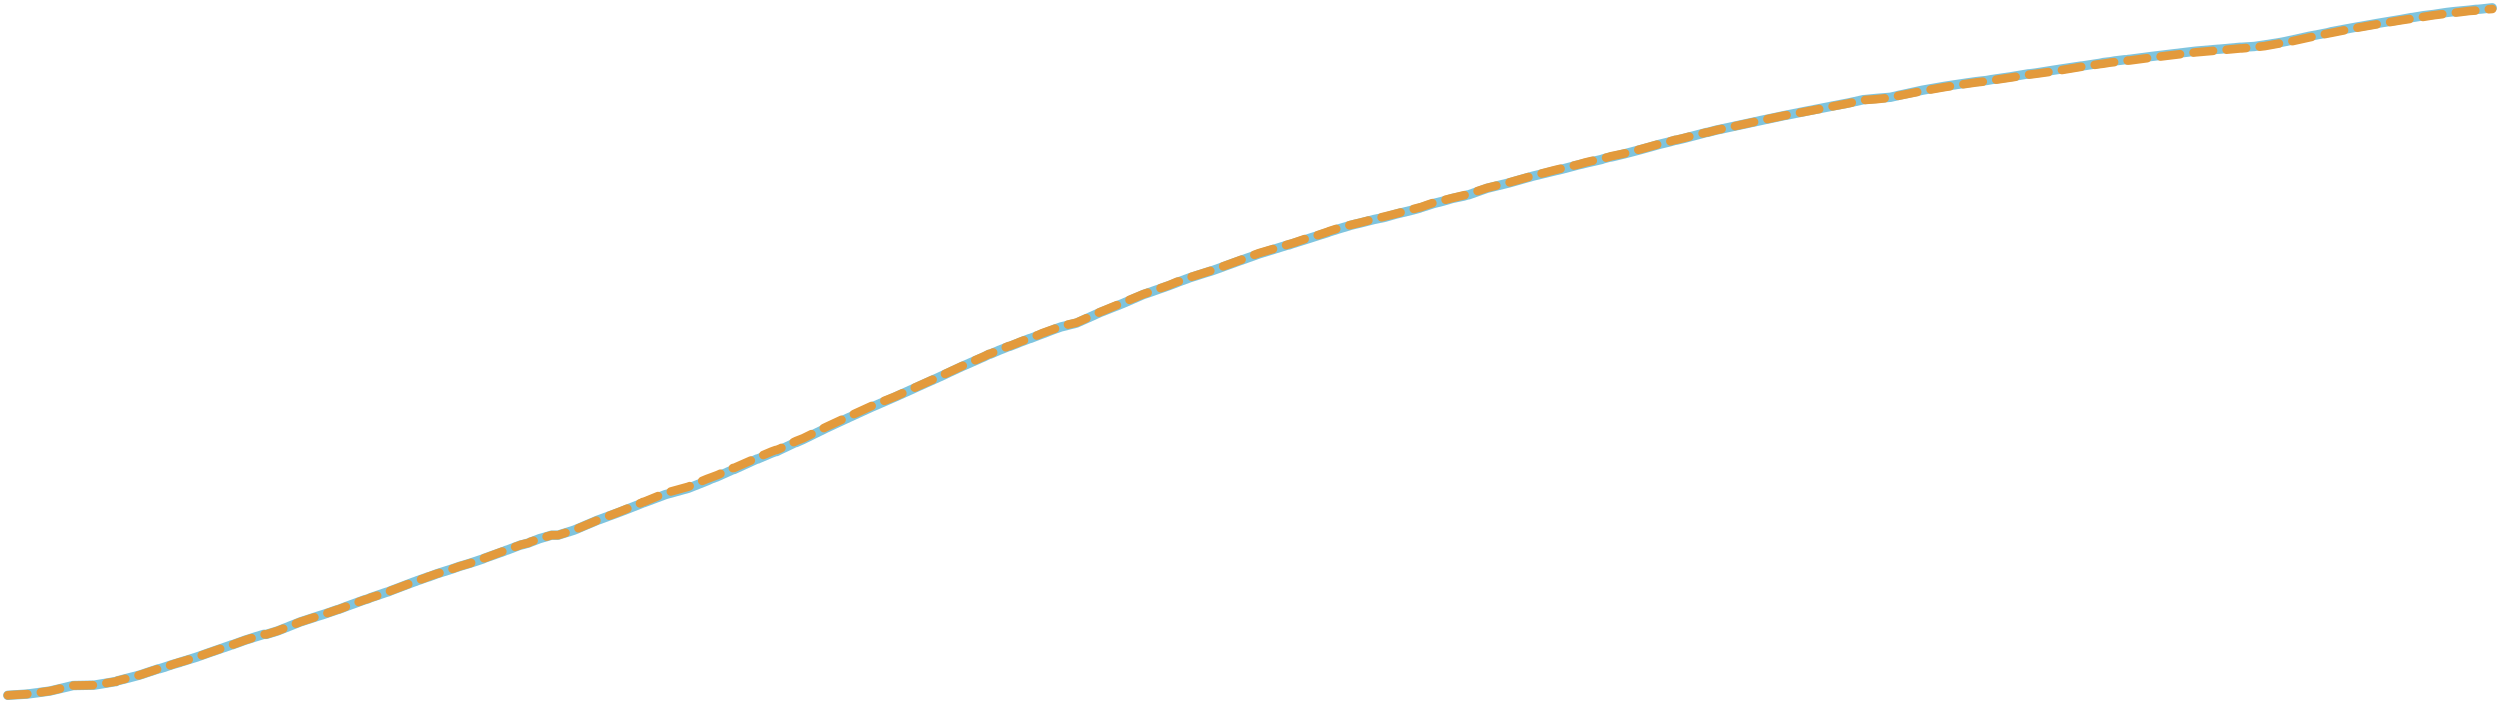
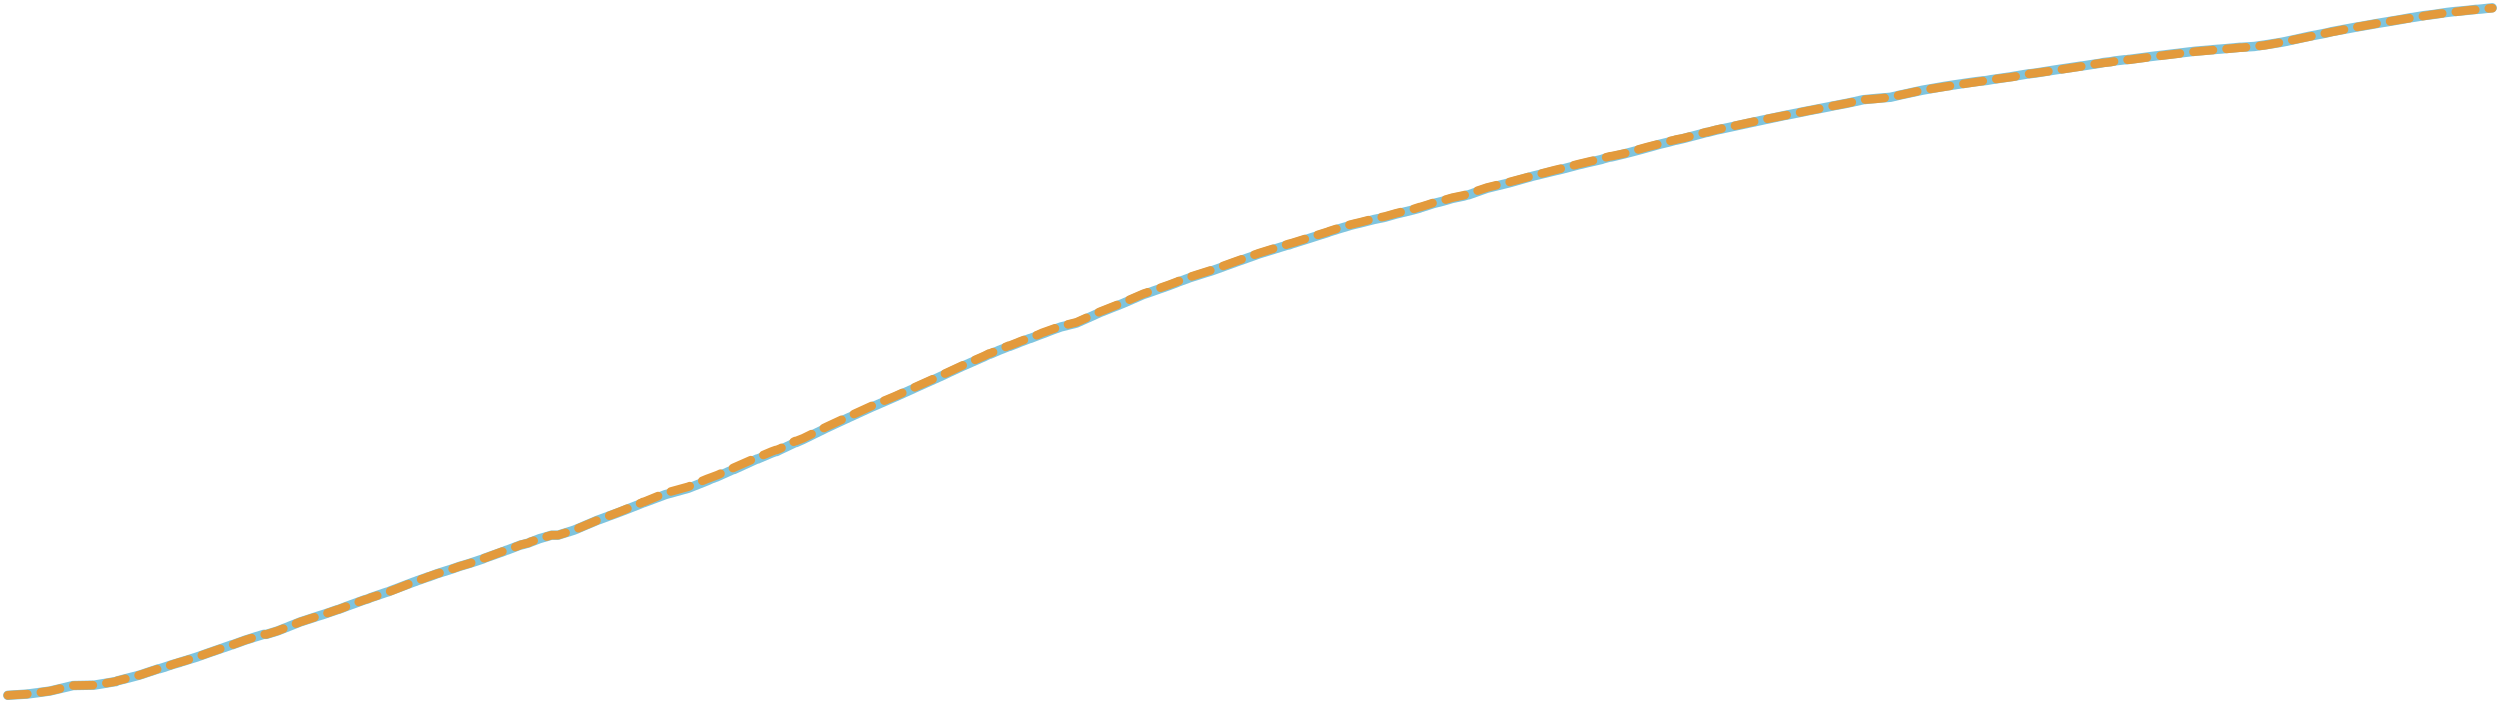
<svg xmlns="http://www.w3.org/2000/svg" viewBox="0 0 640 180" fill="none">
  <path d="M 2.0 178.0 L 3.5 177.9 L 6.8 177.7 L 9.9 177.3 L 12.8 176.9 L 18.7 175.5 L 24.1 175.4 L 29.5 174.5 L 29.7 174.5 L 30.0 174.3 L 34.3 173.2 L 35.8 172.8 L 40.6 171.2 L 40.8 171.2 L 41.8 170.9 L 44.2 170.1 L 46.0 169.6 L 46.2 169.5 L 47.5 169.1 L 50.4 168.2 L 53.5 167.1 L 59.0 165.2 L 59.2 165.1 L 59.4 165.1 L 62.7 163.9 L 64.6 163.3 L 65.2 163.1 L 67.5 162.4 L 68.2 162.4 L 71.1 161.5 L 76.9 159.2 L 81.5 157.7 L 82.8 157.3 L 83.4 157.1 L 86.3 156.1 L 86.7 156.0 L 88.8 155.2 L 93.2 153.6 L 94.2 153.3 L 94.9 153.0 L 98.4 151.8 L 99.0 151.6 L 99.4 151.5 L 100.1 151.2 L 105.9 149.0 L 106.5 148.8 L 106.7 148.7 L 109.0 147.9 L 109.5 147.7 L 109.7 147.7 L 111.8 146.9 L 115.9 145.6 L 117.6 145.0 L 120.3 144.2 L 123.6 143.1 L 124.3 142.8 L 129.1 141.1 L 129.5 140.9 L 129.9 140.8 L 133.3 139.5 L 133.5 139.5 L 135.3 139.0 L 135.7 138.8 L 135.8 138.8 L 137.6 138.1 L 138.1 137.9 L 141.2 137.0 L 142.8 137.0 L 142.9 137.0 L 143.5 136.8 L 147.0 135.7 L 152.9 133.2 L 158.9 131.0 L 164.5 128.8 L 164.6 128.7 L 164.8 128.7 L 170.4 126.6 L 176.2 125.0 L 181.0 123.1 L 182.1 122.6 L 183.7 122.0 L 187.7 120.2 L 187.9 120.2 L 193.8 117.5 L 194.0 117.5 L 194.2 117.4 L 197.5 116.0 L 198.6 115.6 L 198.8 115.6 L 199.8 115.1 L 201.3 114.4 L 201.5 114.3 L 203.6 113.3 L 203.8 113.3 L 205.6 112.5 L 211.5 109.6 L 217.3 106.9 L 223.2 104.2 L 229.2 101.6 L 234.5 99.2 L 240.5 96.5 L 246.3 93.8 L 252.0 91.3 L 252.2 91.2 L 253.2 90.7 L 253.4 90.7 L 255.5 89.8 L 255.7 89.7 L 258.0 88.8 L 258.2 88.7 L 258.4 88.7 L 260.7 87.8 L 260.9 87.7 L 263.5 86.7 L 263.9 86.6 L 265.7 85.9 L 266.8 85.5 L 269.9 84.3 L 271.6 83.7 L 275.6 82.7 L 281.6 80.0 L 287.4 77.7 L 292.7 75.4 L 293.3 75.2 L 299.3 73.1 L 301.4 72.3 L 301.6 72.2 L 304.6 71.1 L 310.6 69.2 L 316.4 67.1 L 322.3 65.0 L 328.1 63.2 L 329.4 62.8 L 330.0 62.7 L 330.8 62.4 L 334.0 61.4 L 336.5 60.6 L 340.0 59.5 L 340.2 59.4 L 342.7 58.6 L 345.7 57.7 L 346.9 57.4 L 348.2 57.1 L 351.7 56.2 L 354.6 55.6 L 357.4 54.8 L 361.9 53.7 L 363.4 53.3 L 363.6 53.2 L 365.5 52.6 L 367.0 52.1 L 369.4 51.5 L 371.8 50.8 L 374.7 50.2 L 375.7 49.9 L 375.9 49.9 L 380.7 48.2 L 386.4 46.8 L 392.4 45.1 L 392.8 45.0 L 398.2 43.7 L 399.9 43.3 L 404.1 42.2 L 405.8 41.8 L 406.2 41.7 L 410.1 40.8 L 410.3 40.7 L 411.8 40.3 L 412.2 40.2 L 412.4 40.2 L 412.9 40.1 L 415.8 39.4 L 420.0 38.3 L 421.8 37.8 L 425.0 36.9 L 427.5 36.3 L 428.9 35.9 L 429.1 35.9 L 430.8 35.5 L 433.5 34.8 L 436.9 33.9 L 437.1 33.9 L 439.4 33.3 L 445.0 32.1 L 451.0 30.8 L 456.7 29.6 L 462.7 28.4 L 468.4 27.3 L 468.8 27.2 L 473.0 26.4 L 474.4 26.1 L 477.1 25.5 L 477.3 25.5 L 480.3 25.2 L 484.0 24.9 L 486.1 24.4 L 492.1 23.1 L 497.8 22.1 L 503.8 21.2 L 505.9 20.9 L 508.6 20.6 L 509.7 20.4 L 515.1 19.6 L 519.3 18.9 L 519.5 18.9 L 521.1 18.7 L 525.5 18.0 L 526.8 17.8 L 532.8 16.9 L 533.0 16.9 L 537.6 16.2 L 538.5 16.0 L 540.3 15.8 L 541.4 15.6 L 543.9 15.3 L 544.5 15.3 L 544.9 15.2 L 545.1 15.2 L 550.4 14.5 L 552.9 14.2 L 556.2 13.8 L 562.1 13.1 L 567.9 12.6 L 568.1 12.6 L 573.5 12.1 L 573.9 12.1 L 577.1 11.9 L 579.8 11.5 L 584.2 10.8 L 585.2 10.6 L 591.1 9.3 L 595.8 8.4 L 596.9 8.1 L 602.9 7.0 L 608.6 6.0 L 614.6 5.0 L 617.3 4.5 L 617.5 4.5 L 620.5 4.0 L 623.0 3.7 L 626.3 3.2 L 628.0 3.0 L 629.0 2.9 L 632.2 2.6 L 633.8 2.4 L 634.2 2.4 L 635.3 2.3 L 638.0 2.0" stroke="#7ec4de" stroke-width="2.4" stroke-linejoin="round" stroke-linecap="round" />
-   <path d="M 2.0 178.0 L 3.5 177.9 L 6.8 177.7 L 9.9 177.3 L 12.8 176.9 L 18.7 175.5 L 24.1 175.4 L 29.5 174.5 L 29.7 174.5 L 30.0 174.3 L 34.3 173.2 L 35.8 172.8 L 40.6 171.2 L 40.8 171.2 L 41.8 170.9 L 44.2 170.1 L 46.0 169.5 L 46.2 169.5 L 47.5 169.1 L 50.4 168.2 L 53.5 167.1 L 59.0 165.2 L 59.2 165.1 L 59.4 165.1 L 62.7 163.9 L 64.6 163.3 L 65.2 163.1 L 67.5 162.4 L 68.2 162.4 L 71.1 161.5 L 76.9 159.2 L 81.5 157.7 L 82.8 157.3 L 83.4 157.1 L 86.3 156.1 L 86.7 156.0 L 88.8 155.2 L 93.2 153.6 L 94.2 153.3 L 94.9 153.0 L 98.4 151.9 L 99.0 151.7 L 99.4 151.5 L 100.1 151.2 L 105.9 149.0 L 106.5 148.8 L 106.7 148.7 L 109.0 147.9 L 109.5 147.7 L 109.7 147.6 L 111.8 146.9 L 115.9 145.6 L 117.6 145.0 L 120.3 144.2 L 123.6 143.0 L 124.3 142.8 L 129.1 141.0 L 129.5 140.9 L 129.9 140.7 L 133.3 139.5 L 133.5 139.4 L 135.3 139.0 L 135.7 138.8 L 135.8 138.7 L 137.6 138.1 L 138.1 137.9 L 141.2 137.0 L 142.8 137.0 L 142.9 137.0 L 143.5 136.8 L 147.0 135.7 L 152.9 133.2 L 158.9 130.9 L 164.5 128.6 L 164.6 128.5 L 164.8 128.5 L 170.4 126.2 L 176.2 124.6 L 181.0 122.6 L 182.1 122.2 L 183.7 121.6 L 187.7 119.8 L 187.9 119.8 L 193.8 117.2 L 194.0 117.1 L 194.2 117.0 L 197.5 115.6 L 198.6 115.2 L 198.8 115.2 L 199.8 114.8 L 201.3 114.0 L 201.5 114.0 L 203.6 113.0 L 203.8 112.9 L 205.6 112.2 L 211.5 109.3 L 217.3 106.6 L 223.2 103.9 L 229.2 101.5 L 234.5 99.1 L 240.5 96.4 L 246.3 93.7 L 252.0 91.2 L 252.2 91.1 L 253.2 90.6 L 253.4 90.6 L 255.5 89.7 L 255.7 89.6 L 258.0 88.7 L 258.2 88.6 L 258.4 88.6 L 260.7 87.7 L 260.9 87.6 L 263.5 86.6 L 263.9 86.4 L 265.7 85.8 L 266.8 85.3 L 269.9 84.2 L 271.6 83.5 L 275.6 82.6 L 281.6 79.9 L 287.4 77.5 L 292.7 75.3 L 293.3 75.1 L 299.3 73.0 L 301.4 72.1 L 301.6 72.1 L 304.6 71.0 L 310.6 69.1 L 316.4 67.0 L 322.3 64.8 L 328.1 63.1 L 329.4 62.7 L 330.0 62.5 L 330.8 62.3 L 334.0 61.2 L 336.5 60.5 L 340.0 59.3 L 340.2 59.2 L 342.7 58.4 L 345.7 57.6 L 346.9 57.3 L 348.2 57.0 L 351.7 56.1 L 354.6 55.4 L 357.4 54.7 L 361.9 53.5 L 363.4 53.1 L 363.6 53.1 L 365.5 52.4 L 367.0 51.9 L 369.4 51.3 L 371.8 50.7 L 374.7 50.0 L 375.7 49.8 L 375.9 49.7 L 380.7 48.1 L 386.4 46.7 L 392.4 45.0 L 392.8 44.9 L 398.2 43.5 L 399.9 43.1 L 404.1 42.1 L 405.8 41.6 L 406.2 41.5 L 410.1 40.6 L 410.3 40.6 L 411.8 40.2 L 412.2 40.1 L 412.4 40.0 L 412.9 39.9 L 415.8 39.3 L 420.0 38.2 L 421.8 37.7 L 425.0 36.8 L 427.5 36.2 L 428.9 35.8 L 429.1 35.8 L 430.8 35.4 L 433.5 34.7 L 436.9 33.9 L 437.1 33.9 L 439.4 33.3 L 445.0 32.1 L 451.0 30.8 L 456.7 29.6 L 462.7 28.5 L 468.4 27.4 L 468.8 27.3 L 473.0 26.5 L 474.4 26.2 L 477.1 25.6 L 477.3 25.6 L 480.3 25.4 L 484.0 25.0 L 486.1 24.5 L 492.1 23.3 L 497.8 22.3 L 503.8 21.4 L 505.9 21.1 L 508.6 20.8 L 509.7 20.6 L 515.1 19.8 L 519.3 19.1 L 519.5 19.1 L 521.1 18.9 L 525.5 18.3 L 526.8 18.1 L 532.8 17.1 L 533.0 17.1 L 537.6 16.4 L 538.5 16.3 L 540.3 16.0 L 541.4 15.9 L 543.9 15.6 L 544.5 15.5 L 544.9 15.5 L 545.1 15.5 L 550.4 14.8 L 552.9 14.5 L 556.2 14.1 L 562.1 13.4 L 567.9 12.9 L 568.1 12.9 L 573.5 12.4 L 573.9 12.4 L 577.1 12.1 L 579.8 11.8 L 584.2 11.0 L 585.2 10.9 L 591.1 9.6 L 595.8 8.6 L 596.9 8.4 L 602.9 7.2 L 608.6 6.2 L 614.6 5.2 L 617.3 4.8 L 617.5 4.8 L 620.5 4.3 L 623.0 3.9 L 626.3 3.5 L 628.0 3.3 L 629.0 3.2 L 632.2 2.8 L 633.8 2.7 L 634.2 2.7 L 635.3 2.5 L 638.0 2.3" stroke="#e39a3c" stroke-width="2.2" stroke-dasharray="5 3.5" stroke-linejoin="round" stroke-linecap="round" />
+   <path d="M 2.0 178.0 L 3.5 177.9 L 6.8 177.7 L 9.9 177.3 L 12.8 176.9 L 18.7 175.5 L 24.1 175.4 L 29.5 174.5 L 29.7 174.4 L 30.0 174.3 L 34.3 173.2 L 35.8 172.8 L 40.6 171.2 L 40.8 171.2 L 41.8 170.9 L 44.2 170.1 L 46.0 169.5 L 46.2 169.5 L 47.5 169.1 L 50.4 168.2 L 53.5 167.1 L 59.0 165.2 L 59.2 165.1 L 59.4 165.1 L 62.7 163.9 L 64.6 163.3 L 65.2 163.1 L 67.5 162.4 L 68.2 162.4 L 71.1 161.5 L 76.9 159.2 L 81.5 157.7 L 82.8 157.3 L 83.4 157.1 L 86.3 156.1 L 86.7 156.0 L 88.8 155.2 L 93.2 153.6 L 94.2 153.3 L 94.9 153.0 L 98.4 151.9 L 99.0 151.7 L 99.4 151.5 L 100.1 151.3 L 105.9 149.0 L 106.5 148.8 L 106.7 148.7 L 109.0 147.9 L 109.5 147.7 L 109.7 147.6 L 111.8 146.9 L 115.9 145.6 L 117.6 145.0 L 120.3 144.2 L 123.6 143.0 L 124.3 142.8 L 129.1 141.0 L 129.5 140.9 L 129.9 140.8 L 133.3 139.5 L 133.5 139.4 L 135.3 139.0 L 135.7 138.8 L 135.8 138.7 L 137.6 138.1 L 138.1 137.9 L 141.2 137.0 L 142.8 137.0 L 142.9 137.0 L 143.5 136.8 L 147.0 135.7 L 152.9 133.2 L 158.9 130.9 L 164.5 128.6 L 164.6 128.5 L 164.8 128.5 L 170.4 126.2 L 176.2 124.6 L 181.0 122.6 L 182.1 122.2 L 183.7 121.6 L 187.7 119.8 L 187.9 119.7 L 193.8 117.1 L 194.0 117.1 L 194.2 117.0 L 197.5 115.6 L 198.6 115.2 L 198.8 115.2 L 199.8 114.8 L 201.3 114.0 L 201.5 113.9 L 203.6 112.9 L 203.8 112.9 L 205.6 112.2 L 211.5 109.3 L 217.3 106.6 L 223.2 103.9 L 229.2 101.4 L 234.5 99.0 L 240.5 96.3 L 246.3 93.6 L 252.0 91.1 L 252.2 91.0 L 253.2 90.5 L 253.4 90.5 L 255.5 89.6 L 255.7 89.5 L 258.0 88.6 L 258.2 88.5 L 258.4 88.5 L 260.7 87.6 L 260.9 87.5 L 263.5 86.5 L 263.9 86.4 L 265.7 85.7 L 266.8 85.2 L 269.9 84.1 L 271.6 83.5 L 275.6 82.5 L 281.6 79.8 L 287.4 77.5 L 292.7 75.2 L 293.3 75.0 L 299.3 72.9 L 301.4 72.1 L 301.6 72.0 L 304.6 70.9 L 310.6 69.0 L 316.4 66.9 L 322.3 64.8 L 328.1 63.0 L 329.4 62.6 L 330.0 62.4 L 330.8 62.2 L 334.0 61.2 L 336.5 60.4 L 340.0 59.3 L 340.2 59.2 L 342.7 58.4 L 345.7 57.5 L 346.9 57.2 L 348.2 56.9 L 351.7 56.0 L 354.6 55.4 L 357.4 54.6 L 361.9 53.5 L 363.4 53.0 L 363.6 53.0 L 365.5 52.4 L 367.0 51.9 L 369.4 51.3 L 371.8 50.6 L 374.7 50.0 L 375.7 49.7 L 375.9 49.6 L 380.7 48.0 L 386.4 46.6 L 392.4 45.0 L 392.8 44.9 L 398.2 43.5 L 399.9 43.1 L 404.1 42.0 L 405.8 41.6 L 406.2 41.5 L 410.1 40.6 L 410.3 40.5 L 411.8 40.1 L 412.2 40.0 L 412.4 40.0 L 412.9 39.9 L 415.8 39.3 L 420.0 38.1 L 421.8 37.6 L 425.0 36.8 L 427.5 36.1 L 428.9 35.8 L 429.1 35.7 L 430.8 35.4 L 433.5 34.7 L 436.9 33.8 L 437.1 33.8 L 439.4 33.2 L 445.0 32.0 L 451.0 30.7 L 456.7 29.6 L 462.7 28.4 L 468.4 27.3 L 468.8 27.2 L 473.0 26.4 L 474.4 26.1 L 477.1 25.5 L 477.3 25.5 L 480.3 25.3 L 484.0 24.9 L 486.1 24.4 L 492.1 23.1 L 497.8 22.2 L 503.8 21.3 L 505.9 21.0 L 508.6 20.6 L 509.7 20.4 L 515.1 19.7 L 519.3 19.0 L 519.5 18.9 L 521.1 18.7 L 525.5 18.1 L 526.8 17.9 L 532.8 17.0 L 533.0 16.9 L 537.6 16.2 L 538.5 16.1 L 540.3 15.9 L 541.4 15.7 L 543.9 15.4 L 544.5 15.3 L 544.9 15.3 L 545.1 15.3 L 550.4 14.6 L 552.9 14.3 L 556.2 13.9 L 562.1 13.2 L 567.9 12.7 L 568.1 12.7 L 573.5 12.2 L 573.9 12.2 L 577.1 11.9 L 579.8 11.6 L 584.2 10.8 L 585.2 10.6 L 591.1 9.4 L 595.8 8.4 L 596.9 8.2 L 602.9 7.0 L 608.6 6.0 L 614.6 5.0 L 617.3 4.6 L 617.5 4.6 L 620.5 4.1 L 623.0 3.7 L 626.3 3.3 L 628.0 3.1 L 629.0 3.0 L 632.2 2.6 L 633.8 2.5 L 634.2 2.5 L 635.3 2.3 L 638.0 2.1" stroke="#e39a3c" stroke-width="2.2" stroke-dasharray="5 3.5" stroke-linejoin="round" stroke-linecap="round" />
</svg>
